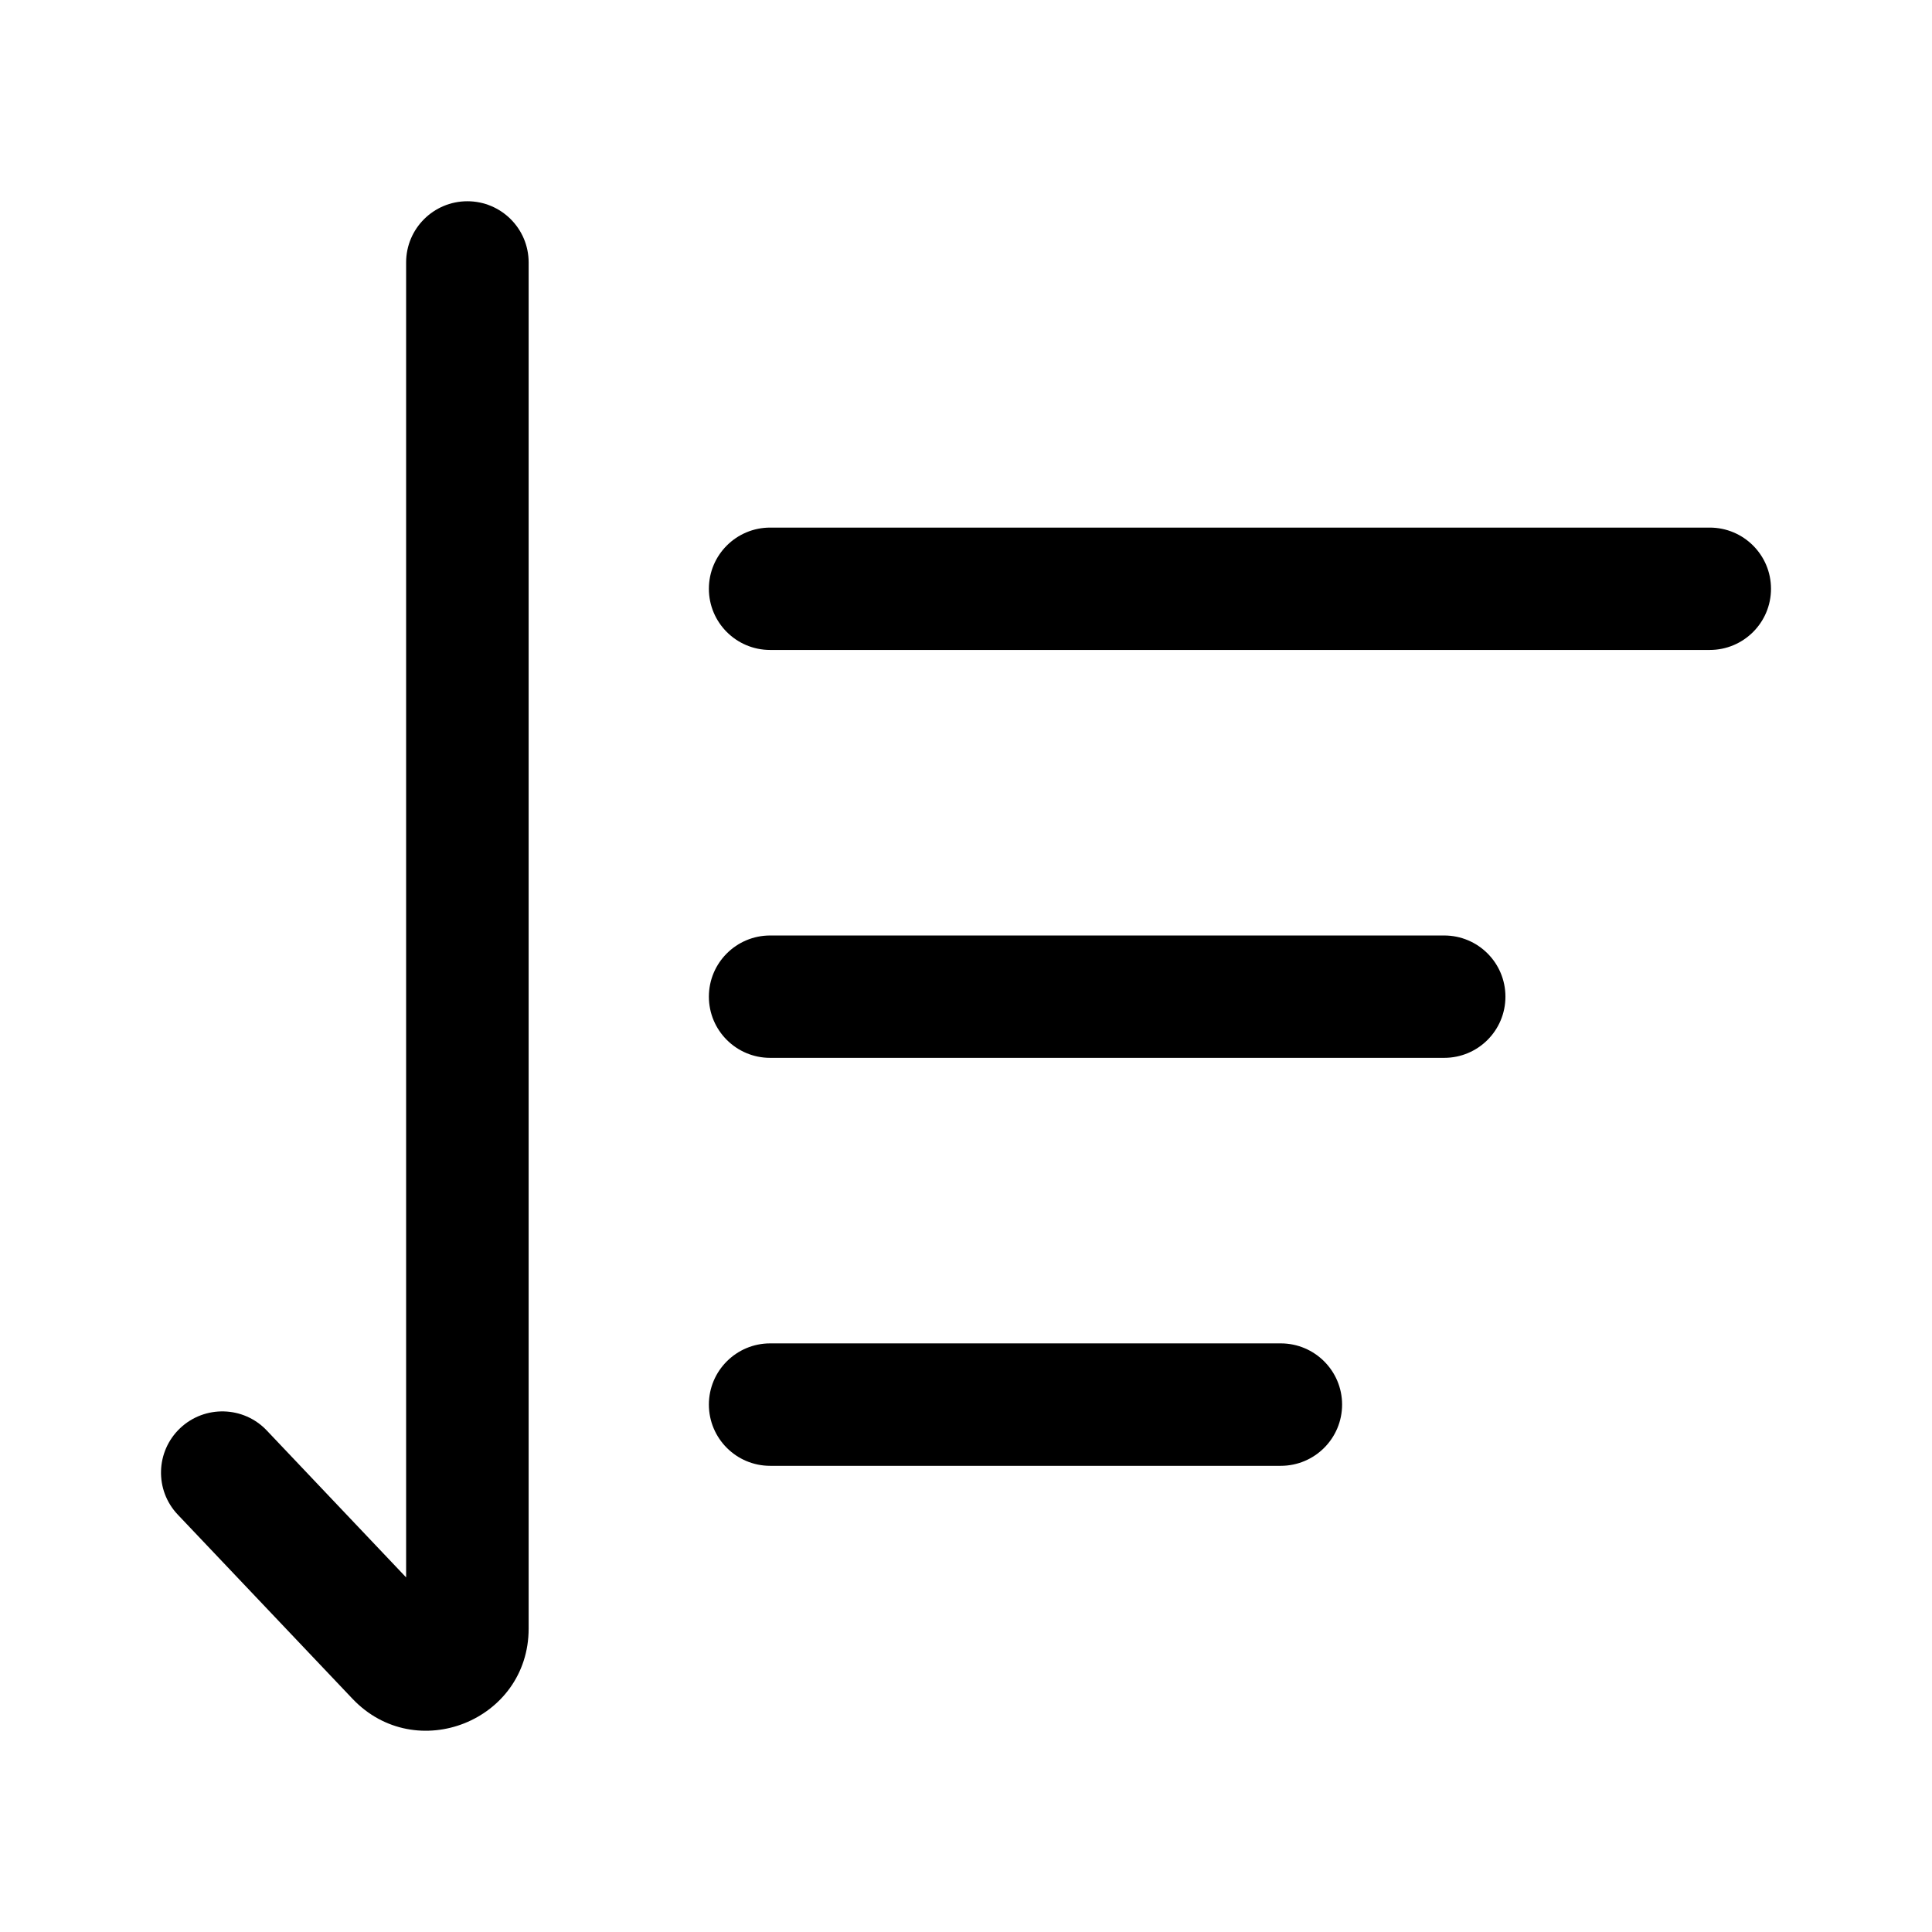
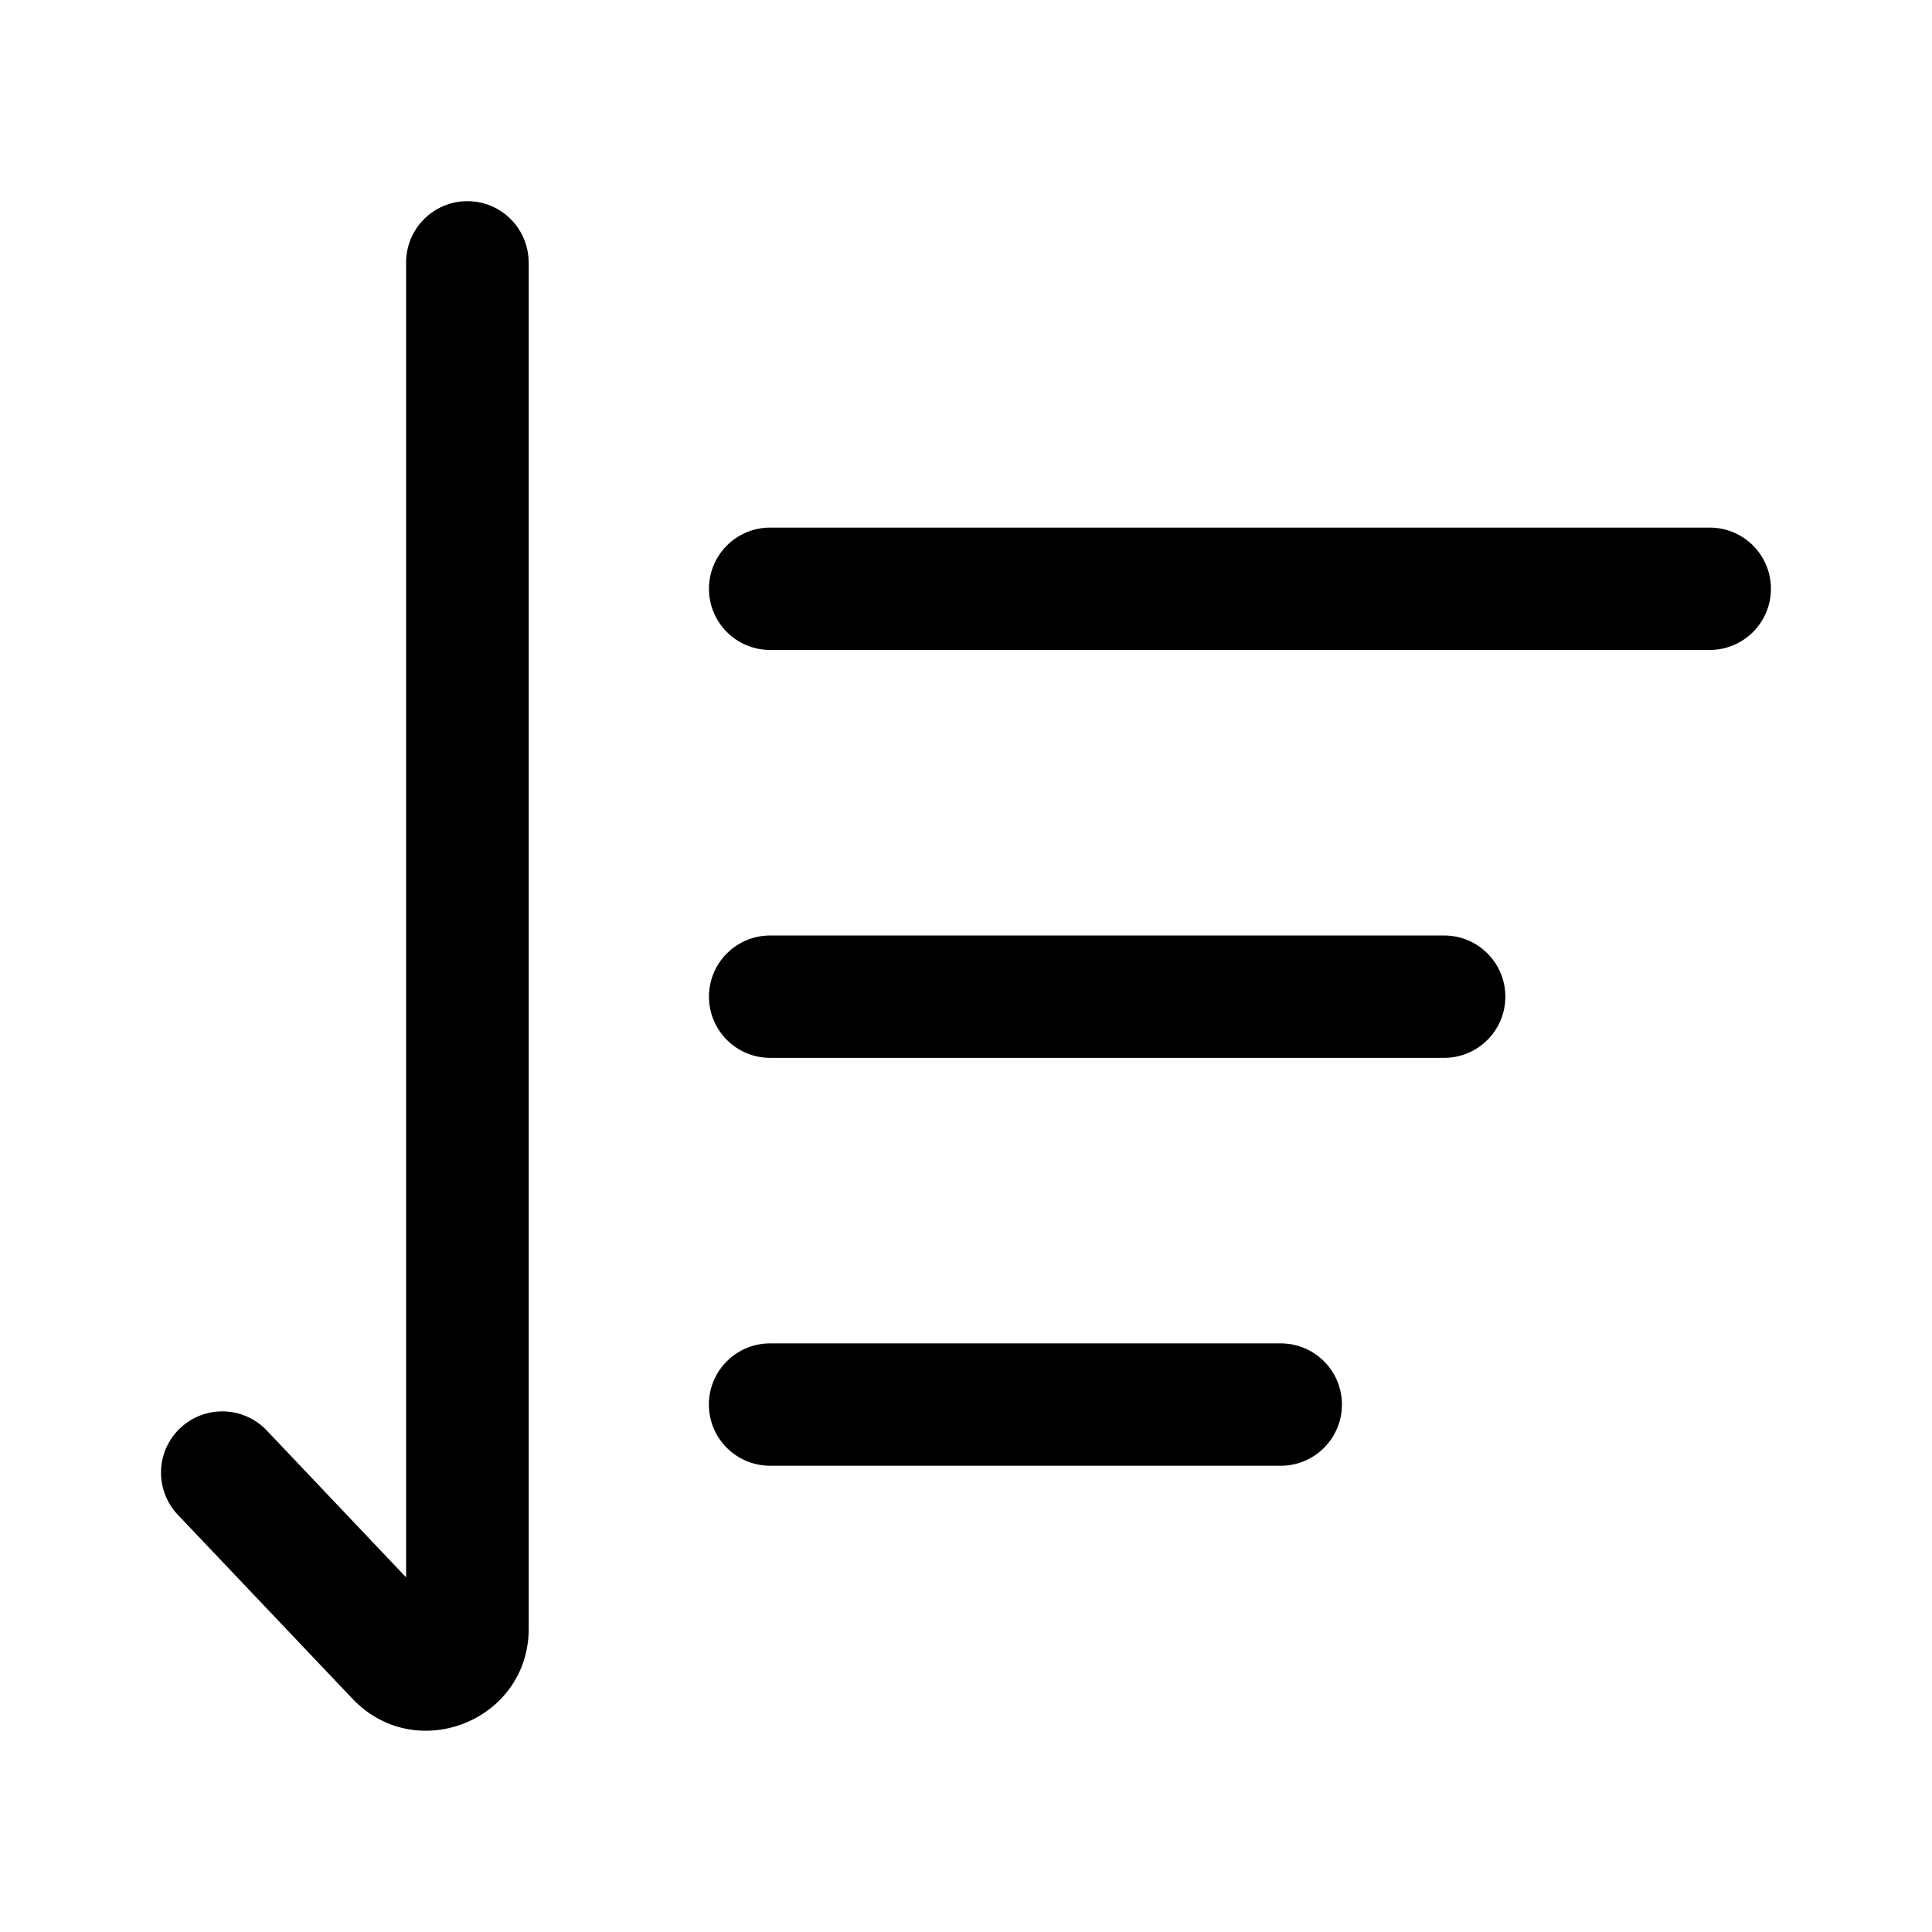
<svg xmlns="http://www.w3.org/2000/svg" viewBox="0 0 24 24" fill="currentColor" data-slot="icon">
-   <g clip-path="url(#clip0_2117_12152)">
-     <path d="M6.567 3.26C6.567 2.84 6.226 2.5 5.806 2.5C5.386 2.5 5.045 2.84 5.045 3.26V19.595L3.314 17.77C3.025 17.465 2.543 17.453 2.238 17.741C1.933 18.03 1.919 18.511 2.209 18.816L4.378 21.102C5.166 21.933 6.567 21.376 6.567 20.231V3.26Z" />
-     <path d="M9.567 6.554C9.147 6.554 8.806 6.894 8.806 7.314C8.806 7.734 9.147 8.074 9.567 8.074H21.239C21.659 8.074 22 7.734 22 7.314C22 6.894 21.659 6.554 21.239 6.554H9.567Z" />
-     <path d="M9.567 11.621C9.147 11.621 8.806 11.961 8.806 12.381C8.806 12.801 9.147 13.141 9.567 13.141H17.94C18.361 13.141 18.701 12.801 18.701 12.381C18.701 11.961 18.361 11.621 17.94 11.621H9.567Z" />
-     <path d="M8.806 17.448C8.806 17.029 9.147 16.688 9.567 16.688H15.91C16.331 16.688 16.672 17.029 16.672 17.448C16.672 17.868 16.331 18.209 15.91 18.209H9.567C9.147 18.209 8.806 17.868 8.806 17.448Z" />
+   <g clip-path="url(#a)">
+     <path d="M6.567 3.26a.76.76 0 0 0-1.522 0v16.335L3.314 17.77a.762.762 0 0 0-1.076-.029.76.76 0 0 0-.03 1.075l2.17 2.286c.788.831 2.19.274 2.19-.871V3.26Z" />
+     <path d="M9.567 6.554a.76.76 0 1 0 0 1.52h11.672a.76.76 0 1 0 0-1.52H9.567Z" />
+     <path d="M9.567 11.621a.76.76 0 1 0 0 1.52h8.373a.76.76 0 1 0 0-1.52H9.567Z" />
+     <path d="M8.806 17.448c0-.42.34-.76.761-.76h6.343a.76.76 0 1 1 0 1.52H9.567a.76.76 0 0 1-.761-.76Z" />
  </g>
  <defs>
-     <clipPath id="clip0_2117_12152">
+     <clipPath id="a">
      <rect width="24" height="24" />
    </clipPath>
  </defs>
</svg>
